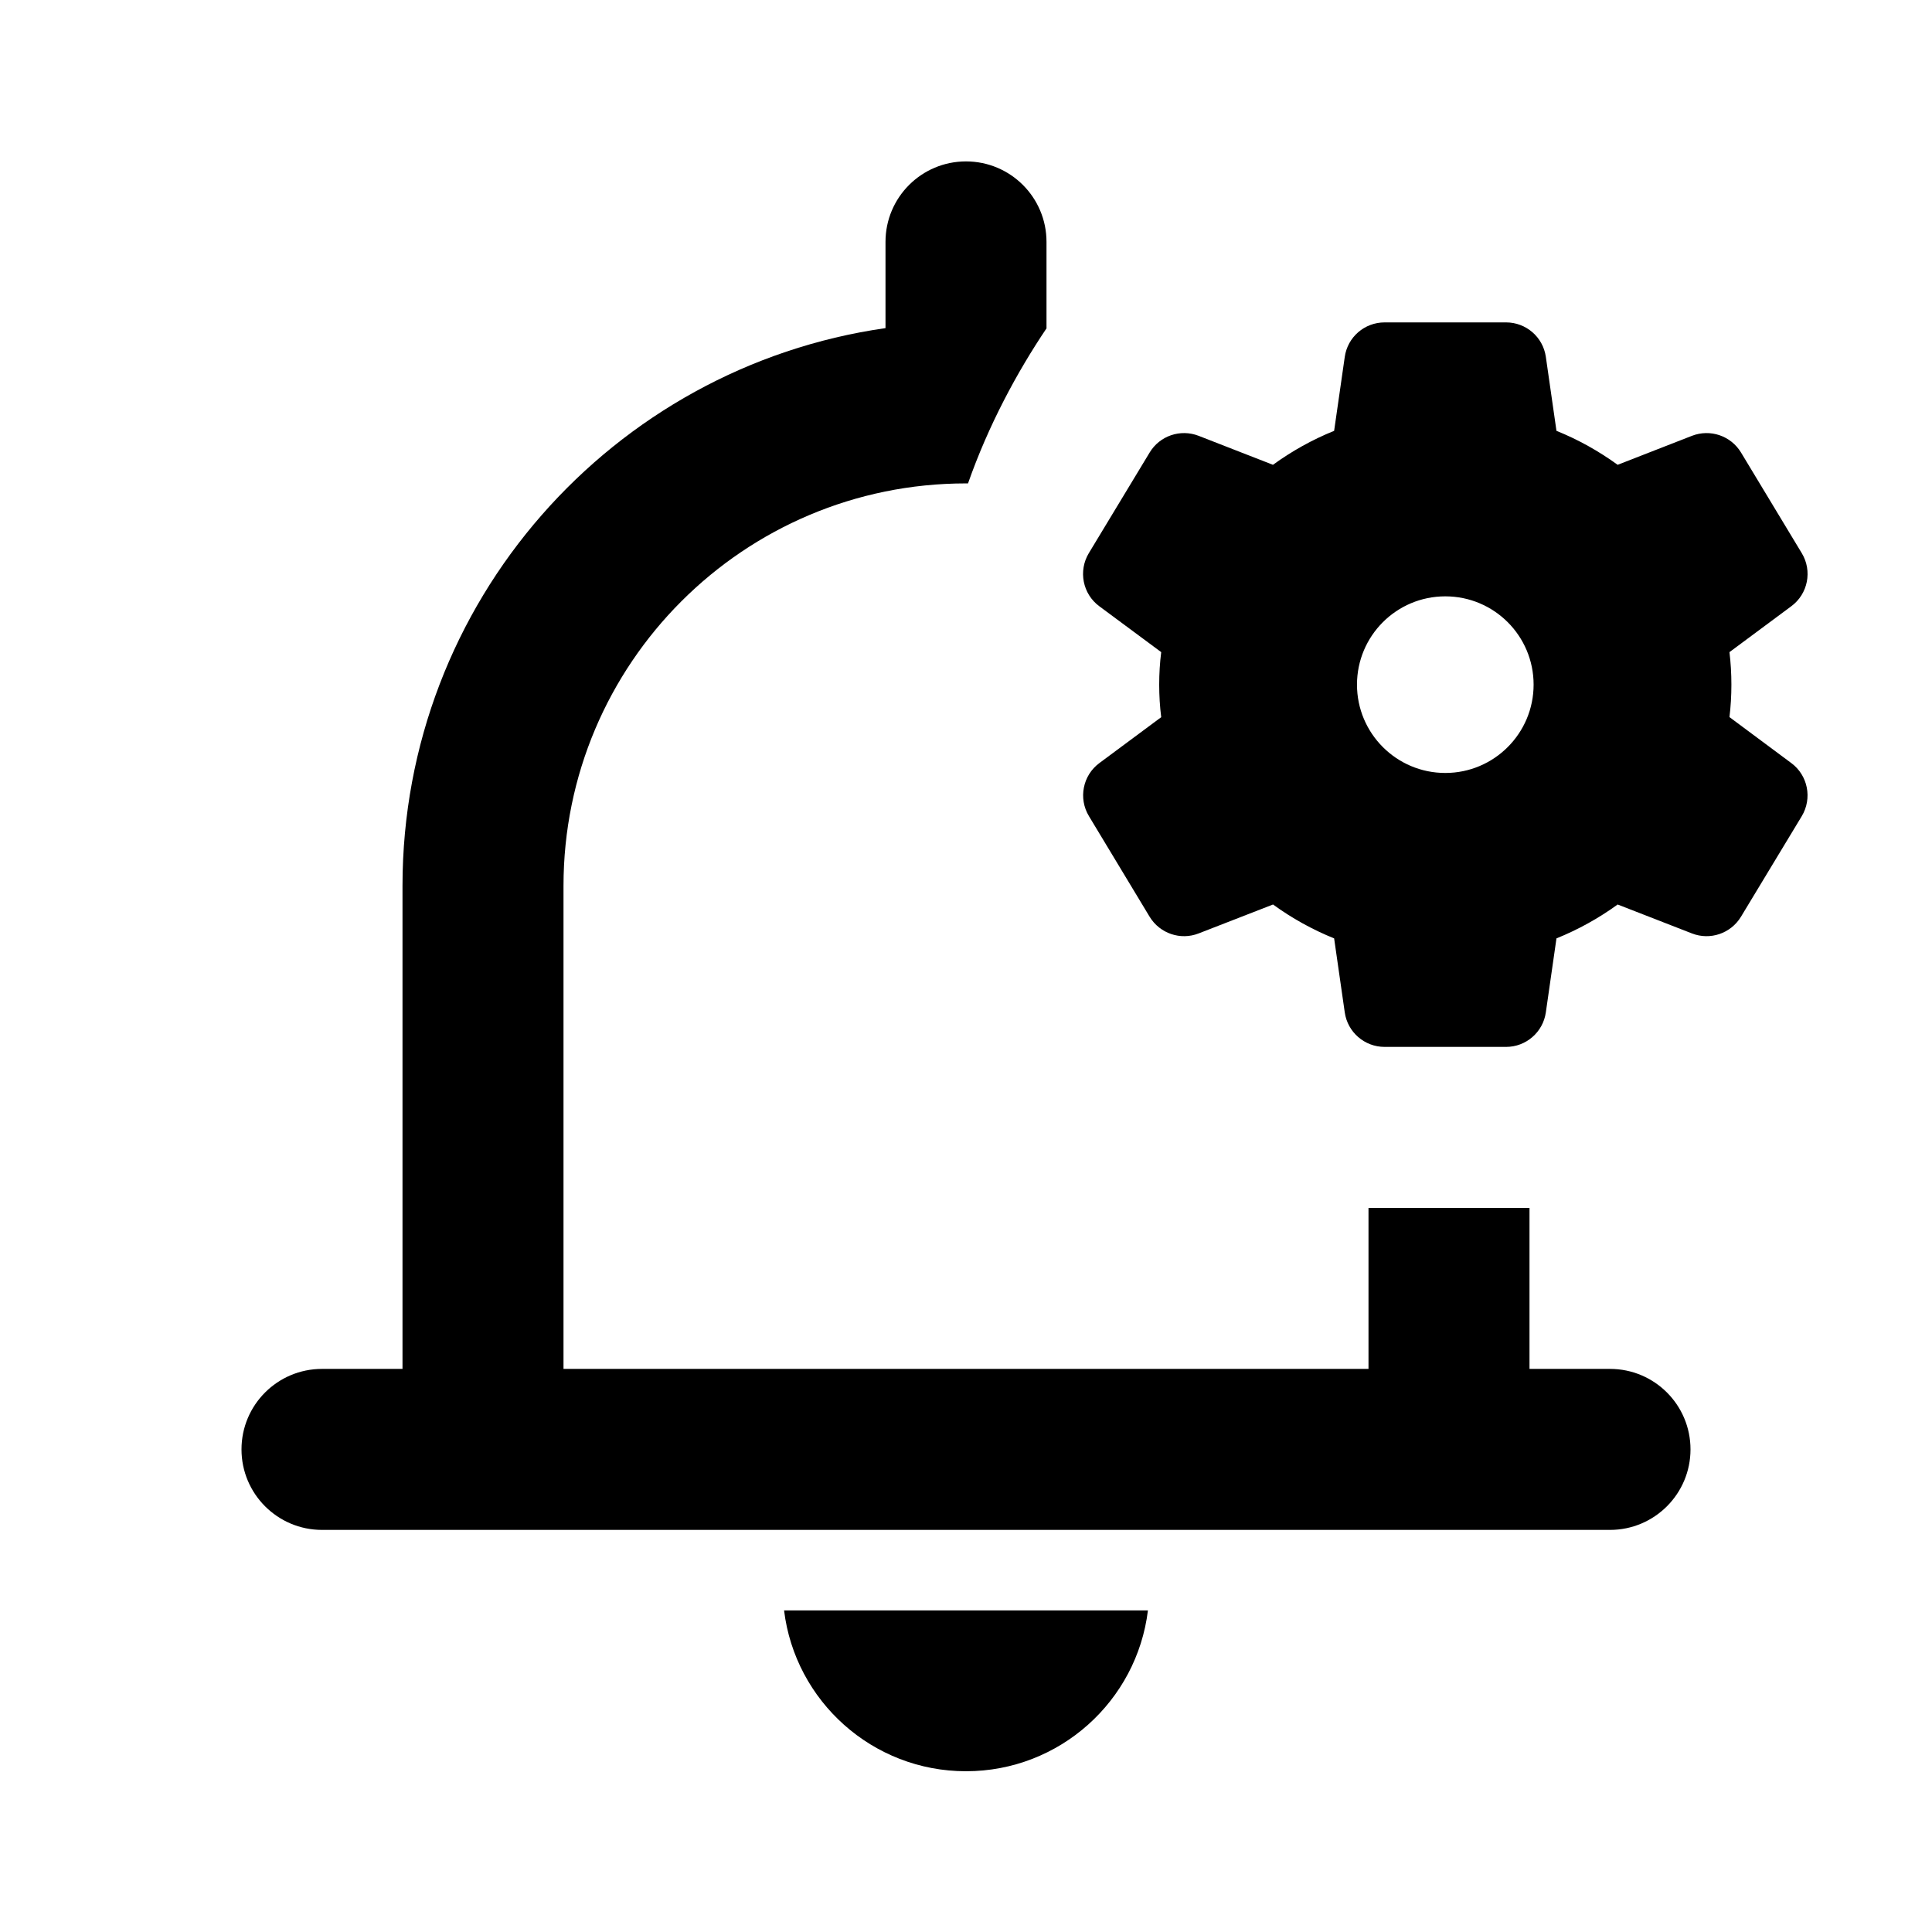
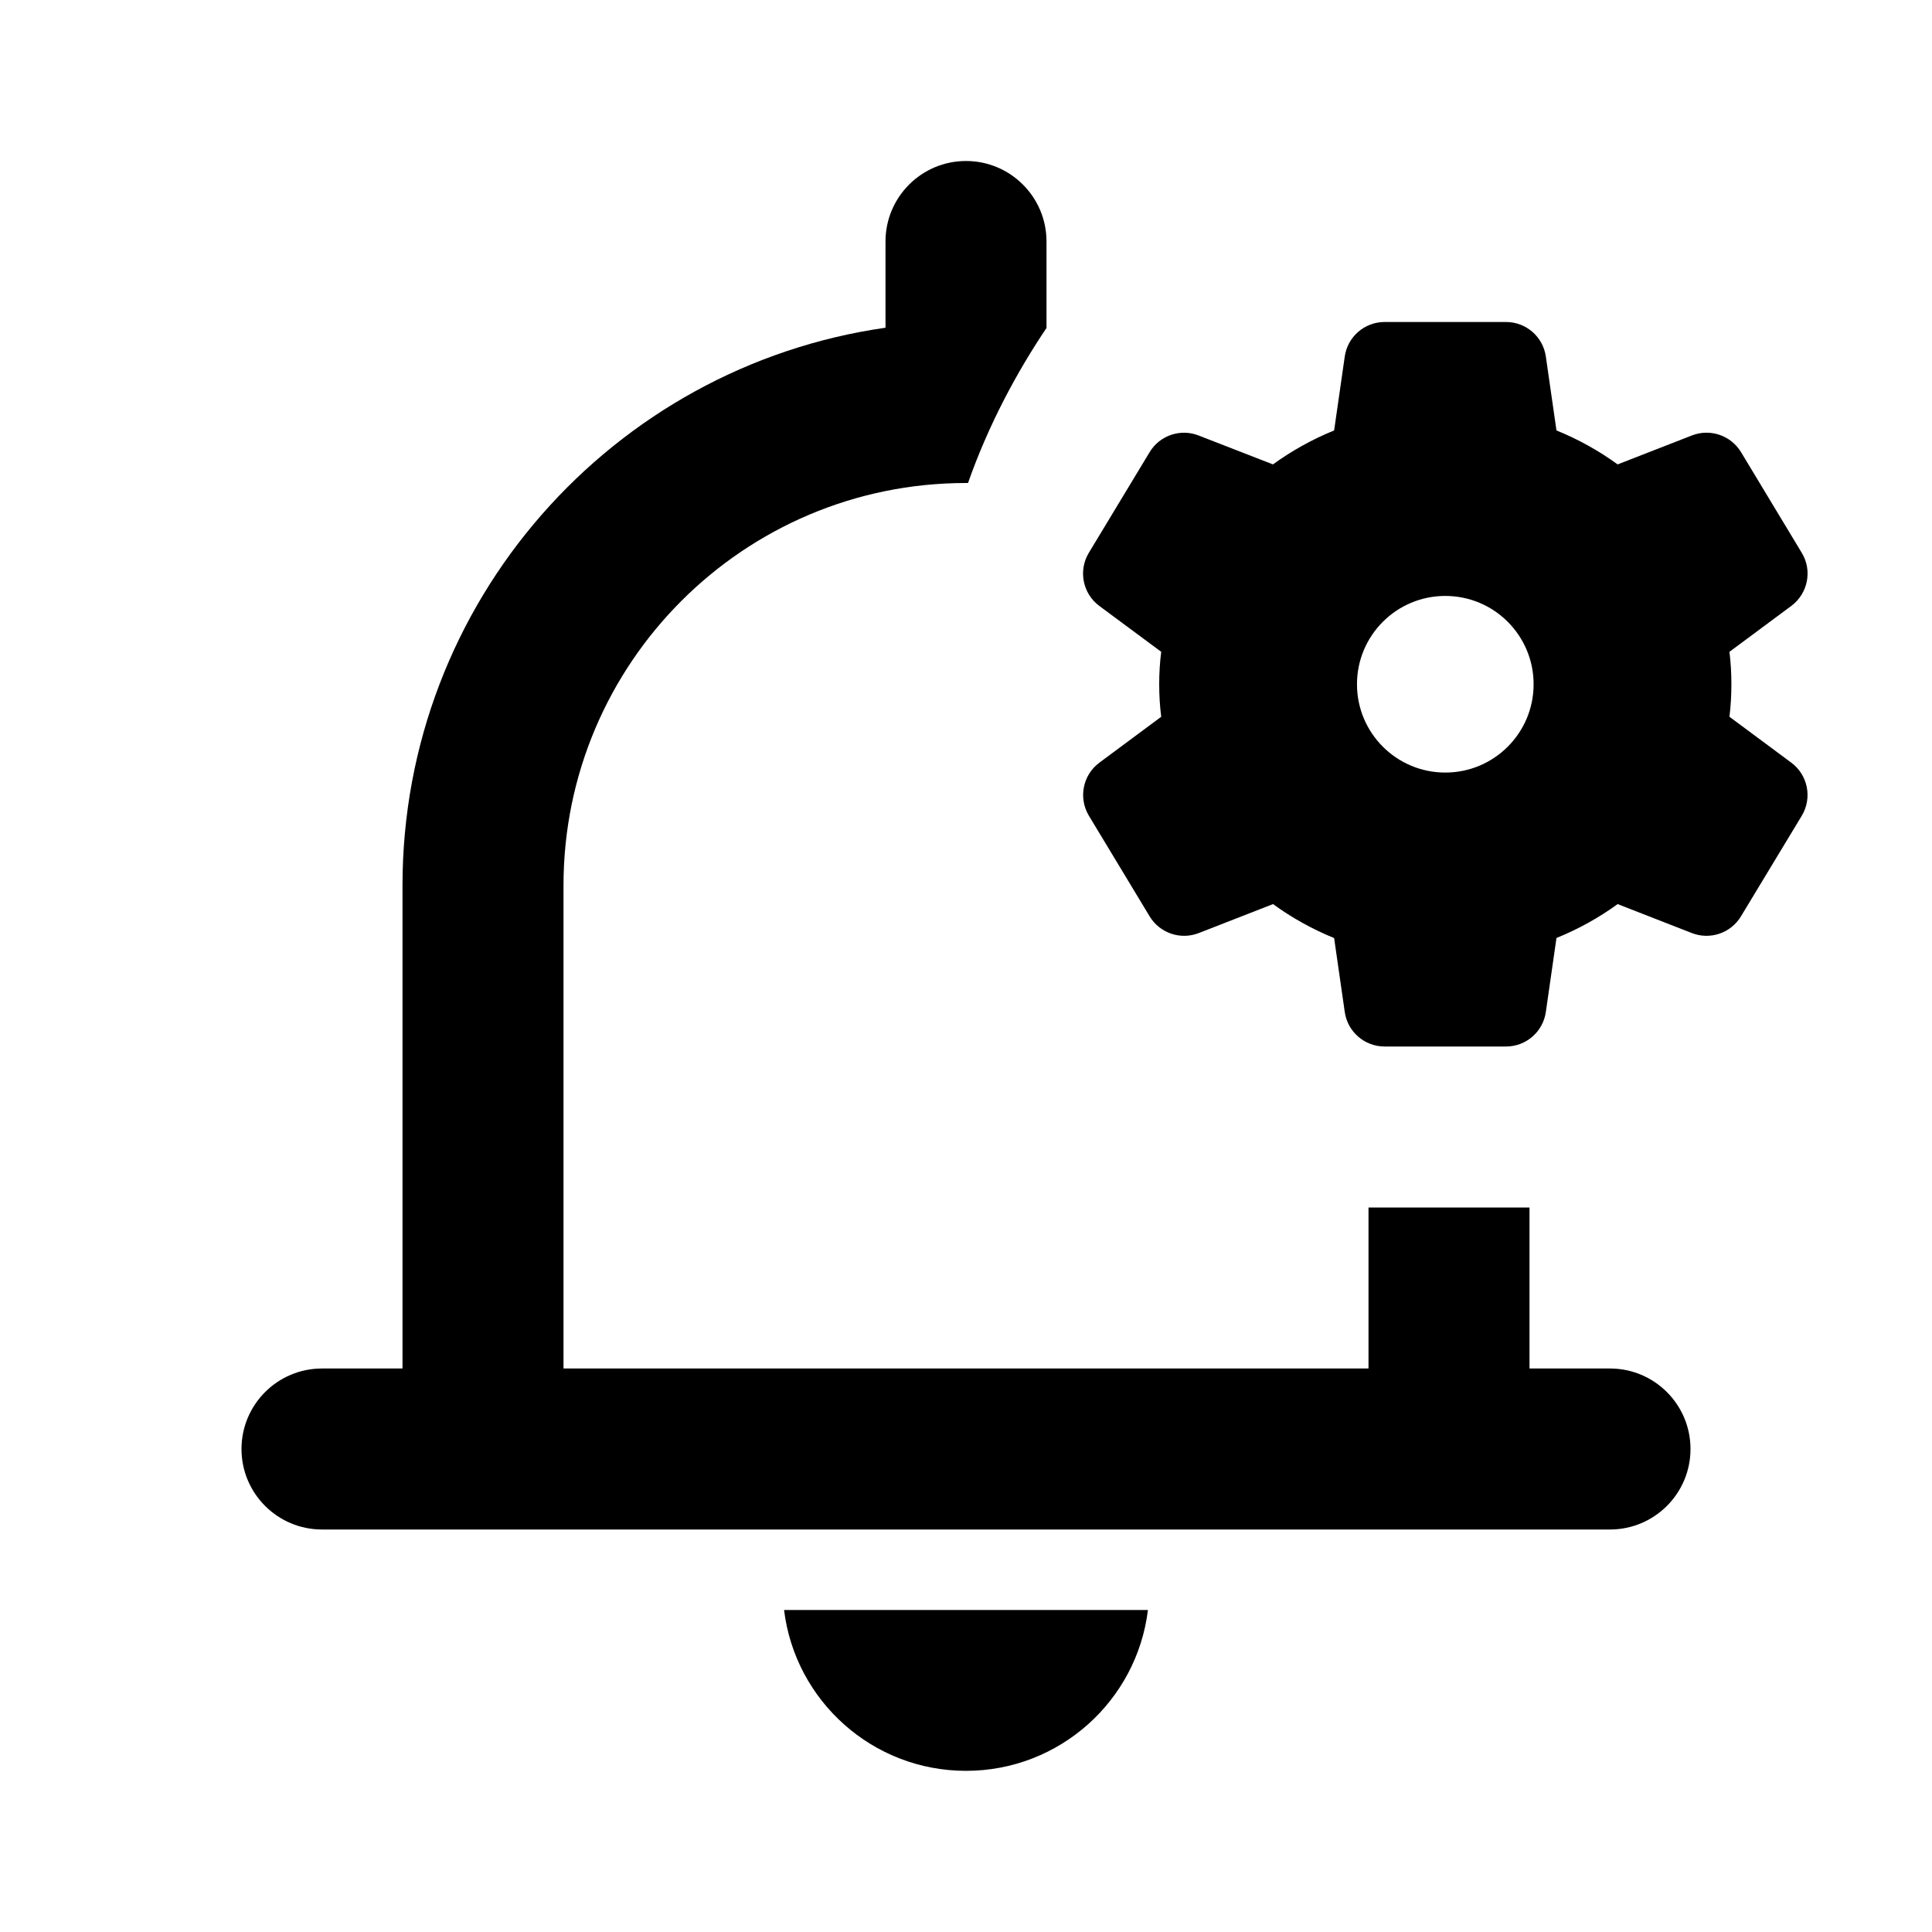
<svg xmlns="http://www.w3.org/2000/svg" width="24" height="24" viewBox="0 0 24 24" fill="none">
-   <path d="M12 2.005C12.552 2.005 13 2.452 13 3.005L13 4.076L13.002 4.076C12.633 4.624 12.278 5.284 12.025 6.005L12 6.005C9.239 6.005 7 8.243 7 11.005V17.005H17V15.005H19V17.005H20C20.552 17.005 21 17.452 21 18.005C21 18.557 20.552 19.005 20 19.005H4C3.448 19.005 3 18.557 3 18.005C3 17.452 3.448 17.005 4 17.005H5V11.005C5 7.478 7.608 4.561 11 4.076L11 3.005C11 2.452 11.448 2.005 12 2.005Z" fill="black" />
-   <path d="M12 22.003C10.837 22.003 9.877 21.131 9.74 20.005H14.26C14.123 21.131 13.163 22.003 12 22.003Z" fill="black" />
-   <path fill-rule="evenodd" clip-rule="evenodd" d="M18.709 4.005C18.957 4.005 19.168 4.187 19.203 4.433L19.335 5.352C19.608 5.462 19.862 5.605 20.095 5.774L21.018 5.414C21.245 5.326 21.502 5.413 21.628 5.622L22.382 6.871C22.516 7.092 22.459 7.378 22.252 7.531L21.484 8.101C21.5 8.234 21.508 8.368 21.508 8.505C21.508 8.641 21.5 8.776 21.484 8.908L22.252 9.479C22.459 9.632 22.515 9.918 22.382 10.139L21.627 11.388C21.501 11.596 21.244 11.684 21.017 11.595L20.095 11.236C19.862 11.405 19.607 11.547 19.335 11.657L19.203 12.576C19.168 12.822 18.957 13.005 18.709 13.005H17.2C16.951 13.005 16.74 12.822 16.705 12.576L16.573 11.657C16.301 11.547 16.046 11.405 15.814 11.236L14.891 11.595C14.665 11.684 14.407 11.596 14.281 11.388L13.527 10.138C13.394 9.918 13.45 9.632 13.657 9.479L14.425 8.909C14.408 8.776 14.4 8.641 14.4 8.505C14.4 8.368 14.408 8.234 14.425 8.101L13.656 7.531C13.449 7.378 13.393 7.092 13.526 6.871L14.281 5.622C14.406 5.413 14.664 5.326 14.89 5.414L15.813 5.774C16.046 5.605 16.301 5.462 16.573 5.352L16.705 4.434C16.74 4.187 16.951 4.005 17.2 4.005H18.709ZM19.051 8.505C19.051 9.11 18.56 9.602 17.954 9.602C17.348 9.602 16.857 9.11 16.857 8.505C16.857 7.899 17.348 7.408 17.954 7.408C18.56 7.408 19.051 7.899 19.051 8.505Z" fill="black" />
+   <path d="M12 2C12.552 2 13 2.448 13 3L13 4.071L13.002 4.071C12.633 4.619 12.278 5.279 12.025 6L12 6C9.239 6 7 8.239 7 11V17H17V15H19V17H20C20.552 17 21 17.448 21 18C21 18.552 20.552 19 20 19H4C3.448 19 3 18.552 3 18C3 17.448 3.448 17 4 17H5V11C5 7.474 7.608 4.556 11 4.071L11 3C11 2.448 11.448 2 12 2Z" fill="black" />
+   <path d="M12 21.998C10.837 21.998 9.877 21.126 9.74 20H14.26C14.123 21.126 13.163 21.998 12 21.998Z" fill="black" />
+   <path fill-rule="evenodd" clip-rule="evenodd" d="M18.709 4C18.957 4 19.168 4.183 19.203 4.429L19.335 5.347C19.608 5.458 19.862 5.6 20.095 5.769L21.018 5.409C21.245 5.321 21.502 5.409 21.628 5.617L22.382 6.867C22.516 7.087 22.459 7.373 22.252 7.527L21.484 8.097C21.5 8.229 21.508 8.364 21.508 8.5C21.508 8.636 21.5 8.771 21.484 8.904L22.252 9.474C22.459 9.628 22.515 9.913 22.382 10.134L21.627 11.383C21.501 11.592 21.244 11.679 21.017 11.591L20.095 11.231C19.862 11.4 19.607 11.542 19.335 11.652L19.203 12.571C19.168 12.817 18.957 13 18.709 13H17.2C16.951 13 16.74 12.817 16.705 12.571L16.573 11.653C16.301 11.542 16.046 11.4 15.814 11.231L14.891 11.591C14.665 11.679 14.407 11.592 14.281 11.383L13.527 10.134C13.394 9.913 13.45 9.628 13.657 9.474L14.425 8.904C14.408 8.771 14.4 8.636 14.4 8.5C14.4 8.364 14.408 8.229 14.425 8.097L13.656 7.527C13.449 7.373 13.393 7.087 13.526 6.867L14.281 5.617C14.406 5.409 14.664 5.321 14.89 5.41L15.813 5.769C16.046 5.6 16.301 5.458 16.573 5.347L16.705 4.429C16.74 4.183 16.951 4 17.2 4H18.709ZM19.051 8.5C19.051 9.106 18.56 9.597 17.954 9.597C17.348 9.597 16.857 9.106 16.857 8.5C16.857 7.894 17.348 7.403 17.954 7.403C18.56 7.403 19.051 7.894 19.051 8.5Z" fill="black" />
</svg>
